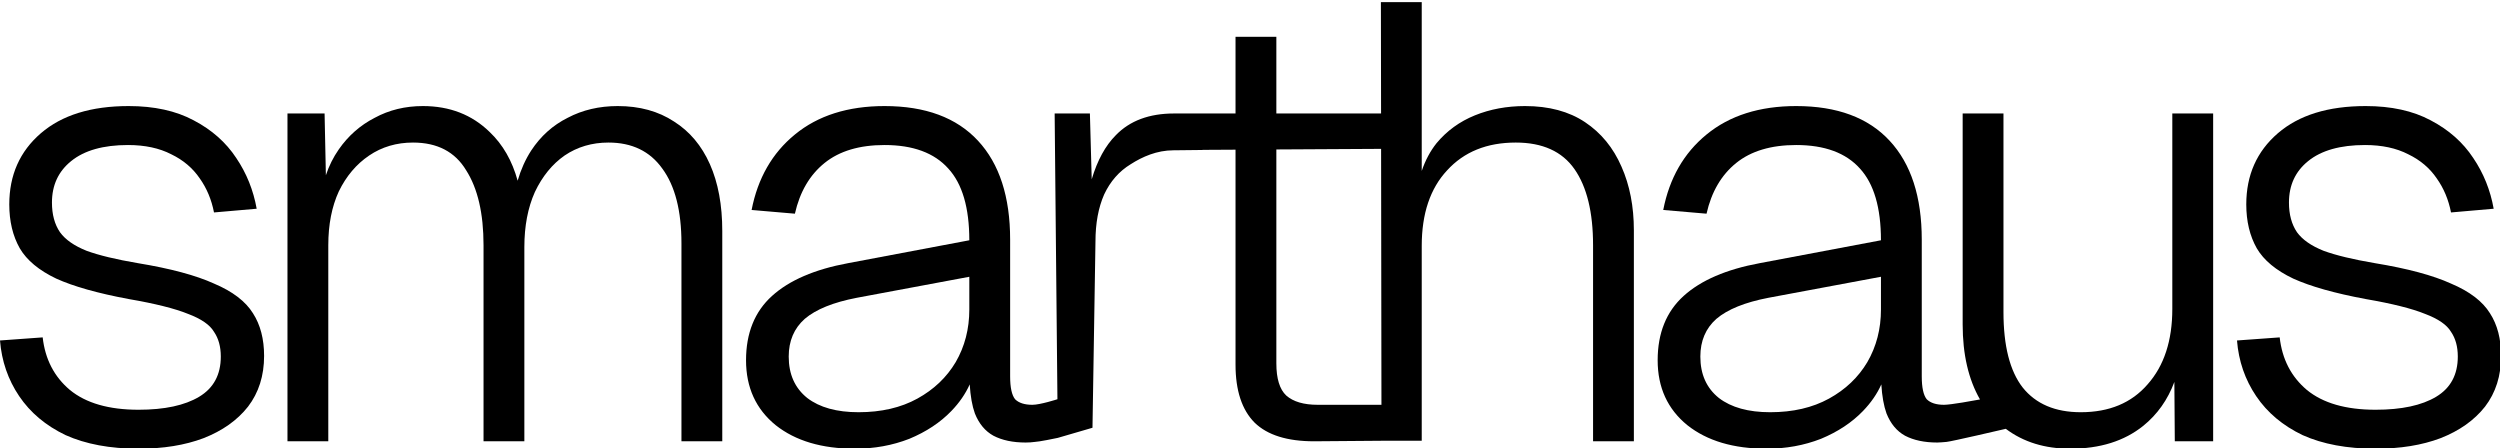
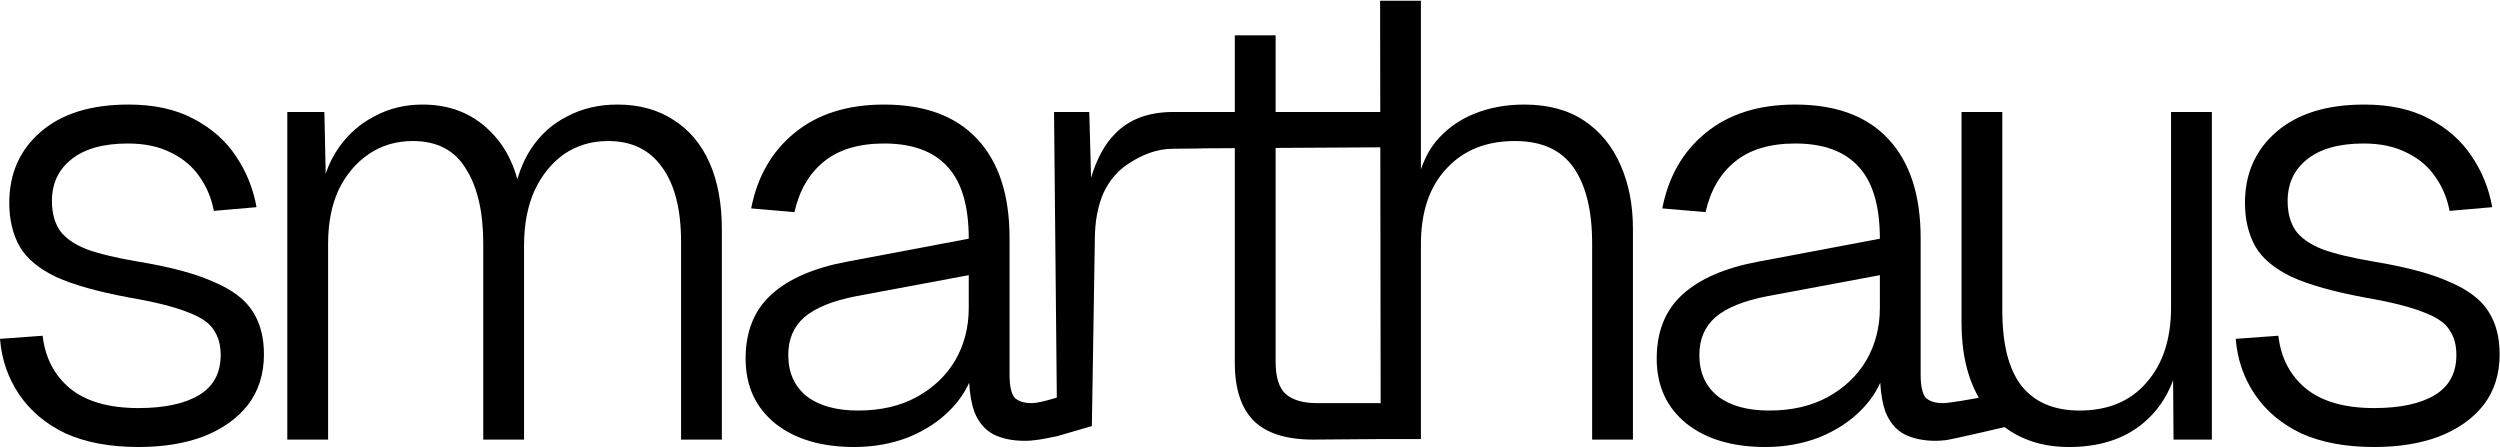
- <svg xmlns="http://www.w3.org/2000/svg" viewBox="0 0 865 155" fill="none" role="img" aria-label="Smarthaus">
+ <svg xmlns="http://www.w3.org/2000/svg" viewBox="0 0.5 865.5 155" fill="none" role="img" aria-label="Smarthaus">
  <g transform="translate(-552 -154)">
    <path fill="currentColor" d="M596.512 190.698C605.357 190.698 612.848 192.339 618.982 195.62C625.26 198.901 630.181 203.253 633.748 208.674C637.315 213.952 639.668 219.802 640.81 226.222L626.044 227.506C625.188 223.083 623.547 219.16 621.122 215.736C618.697 212.17 615.416 209.387 611.278 207.39C607.141 205.25 602.147 204.18 596.298 204.18C587.738 204.18 581.176 206.035 576.61 209.744C572.188 213.311 569.976 218.09 569.976 224.082C569.976 228.219 570.903 231.644 572.758 234.354C574.612 236.922 577.68 239.062 581.96 240.774C586.24 242.344 592.161 243.77 599.722 245.054C610.992 246.908 619.767 249.263 626.044 252.116C632.464 254.827 636.958 258.25 639.526 262.388C642.094 266.382 643.378 271.305 643.378 277.154C643.378 284.002 641.524 289.852 637.814 294.702C634.105 299.41 628.969 303.048 622.406 305.616C615.986 308.042 608.496 309.254 599.936 309.254C590.092 309.254 581.674 307.685 574.684 304.546C567.836 301.265 562.486 296.771 558.634 291.064C554.782 285.358 552.571 278.937 552 271.804L566.766 270.734C567.622 278.295 570.761 284.359 576.182 288.924C581.746 293.489 589.664 295.772 599.936 295.772C608.924 295.772 615.915 294.274 620.908 291.278C625.901 288.282 628.398 283.645 628.398 277.368C628.398 273.944 627.613 271.091 626.044 268.809C624.617 266.383 621.621 264.315 617.056 262.603C612.49 260.748 605.642 259.035 596.512 257.466C585.812 255.468 577.466 253.115 571.474 250.404C565.482 247.551 561.273 244.055 558.848 239.918C556.422 235.638 555.21 230.573 555.21 224.724C555.21 214.595 558.848 206.391 566.124 200.114C573.4 193.837 583.529 190.698 596.512 190.698Z" />
    <path fill="currentColor" fill-rule="evenodd" clip-rule="evenodd" d="M1043.92 213.144C1045.17 209.454 1046.88 206.252 1049.05 203.538C1052.62 199.258 1057.04 196.048 1062.32 193.908C1067.6 191.768 1073.38 190.698 1079.66 190.698C1087.93 190.698 1094.85 192.553 1100.41 196.262C1105.98 199.971 1110.19 205.107 1113.04 211.67C1115.89 218.09 1117.32 225.437 1117.32 233.712V306.687H1103.2V238.848C1103.2 227.435 1101.06 218.661 1096.78 212.526C1092.5 206.392 1085.72 203.324 1076.45 203.324C1066.46 203.324 1058.54 206.534 1052.69 212.954C1046.84 219.231 1043.92 227.935 1043.92 239.062V306.504H1030L1006.67 306.687C997.399 306.687 990.55 304.546 986.127 300.266C981.705 295.843 979.493 289.138 979.493 280.15V205.791L968.055 205.856V205.893L958 206.004C952.293 206.004 947.225 208.246 943.23 210.814C939.236 213.24 936.168 216.735 934.028 221.3C932.031 225.865 931.032 231.287 931.032 237.564L930 302.004L918 305.504C917.429 305.647 911.209 306.9 910.067 306.9C909.069 307.043 907.999 307.114 906.857 307.114C902.435 307.114 898.725 306.329 895.729 304.76C892.876 303.19 890.736 300.622 889.31 297.056C888.366 294.435 887.771 291.083 887.521 286.999C886.054 290.271 883.94 293.338 881.177 296.2C877.325 300.195 872.474 303.405 866.625 305.83C860.776 308.113 854.498 309.254 847.793 309.254C836.38 309.254 827.249 306.543 820.401 301.122C813.553 295.558 810.129 288.068 810.129 278.652C810.129 269.236 813.125 261.818 819.117 256.396C825.109 250.975 833.883 247.194 845.439 245.054L887.383 237.136C887.383 225.866 884.958 217.591 880.107 212.312C875.257 206.891 867.909 204.18 858.065 204.18C849.363 204.18 842.444 206.249 837.308 210.386C832.172 214.523 828.747 220.373 827.035 227.935L812.055 226.65C814.195 215.665 819.188 206.962 827.035 200.542C835.024 193.979 845.368 190.698 858.065 190.698C872.189 190.698 882.96 194.693 890.379 202.682C897.798 210.671 901.507 222.085 901.507 236.922V284.216C901.507 288.067 902.078 290.707 903.219 292.134C904.503 293.418 906.5 294.061 909.211 294.061C911.922 294.061 917.87 292.134 917.87 292.134L916.908 193.266H929.106L929.734 216.035C931.686 209.471 934.473 204.378 938.095 200.756C942.945 195.763 949.651 193.266 958.211 193.266H979.493V166.73H993.617V193.266H1029.85L1029.79 154.746H1043.92V213.144ZM848.436 257.038C840.304 258.607 834.311 261.033 830.459 264.314C826.75 267.596 824.896 271.947 824.896 277.368C824.896 283.503 827.035 288.282 831.315 291.706C835.595 294.987 841.516 296.628 849.077 296.628C856.924 296.628 863.701 295.059 869.407 291.92C875.114 288.781 879.536 284.573 882.675 279.294C885.813 273.873 887.383 267.81 887.383 261.104V249.762L848.436 257.038ZM993.617 205.711V279.722C993.617 285 994.758 288.711 997.041 290.851C999.466 292.991 1003.1 294.061 1007.96 294.061H1029.98L1029.86 205.505L993.617 205.711Z" />
    <path fill="currentColor" fill-rule="evenodd" clip-rule="evenodd" d="M1173.49 190.698C1187.61 190.698 1198.39 194.692 1205.8 202.682C1213.22 210.671 1216.93 222.085 1216.93 236.922V284.216C1216.93 288.068 1217.5 290.707 1218.64 292.134C1219.93 293.418 1221.93 294.061 1224.64 294.061C1227.02 294.06 1235.15 292.571 1237.08 292.21C1233.08 285.256 1231.08 276.6 1231.08 266.24V193.266H1245.2V261.96C1245.2 273.659 1247.41 282.362 1251.84 288.068C1256.4 293.775 1263.11 296.628 1271.95 296.628C1281.8 296.628 1289.5 293.418 1295.06 286.998C1300.77 280.578 1303.62 271.875 1303.62 260.89V193.266H1317.75V306.687H1304.48L1304.33 286.158C1302.02 292.344 1298.43 297.403 1293.57 301.336C1287 306.615 1278.59 309.254 1268.31 309.254C1259.53 309.254 1252.09 306.958 1246 302.367L1246 302.37C1245.43 302.513 1227 306.8 1225.49 306.9C1223.98 307.001 1223.42 307.114 1222.28 307.114C1217.86 307.114 1214.15 306.329 1211.15 304.76C1208.3 303.19 1206.16 300.622 1204.73 297.056C1203.79 294.436 1203.19 291.084 1202.94 287.001C1201.48 290.272 1199.36 293.339 1196.6 296.2C1192.75 300.195 1187.9 303.405 1182.05 305.83C1176.2 308.113 1169.92 309.254 1163.22 309.254C1151.8 309.254 1142.67 306.543 1135.83 301.122C1128.98 295.558 1125.55 288.068 1125.55 278.652C1125.55 269.237 1128.55 261.818 1134.54 256.396C1140.53 250.975 1149.31 247.194 1160.86 245.054L1202.81 237.136C1202.81 225.865 1200.38 217.591 1195.53 212.312C1190.68 206.891 1183.33 204.18 1173.49 204.18C1164.79 204.18 1157.87 206.249 1152.73 210.386C1147.6 214.523 1144.17 220.373 1142.46 227.935L1127.48 226.65C1129.62 215.665 1134.61 206.962 1142.46 200.542C1150.45 193.979 1160.79 190.698 1173.49 190.698ZM1163.86 257.038C1155.73 258.607 1149.74 261.033 1145.88 264.314C1142.17 267.596 1140.32 271.947 1140.32 277.368C1140.32 283.503 1142.46 288.282 1146.74 291.706C1151.02 294.987 1156.94 296.628 1164.5 296.628C1172.35 296.628 1179.12 295.058 1184.83 291.92C1190.54 288.781 1194.96 284.573 1198.1 279.294C1201.24 273.873 1202.81 267.81 1202.81 261.104V249.762L1163.86 257.038Z" />
    <path fill="currentColor" d="M1370.51 190.698C1379.36 190.698 1386.85 192.339 1392.99 195.62C1399.26 198.901 1404.18 203.253 1407.75 208.674C1411.32 213.952 1413.67 219.802 1414.81 226.222L1400.05 227.506C1399.19 223.083 1397.55 219.16 1395.12 215.736C1392.7 212.17 1389.42 209.387 1385.28 207.39C1381.14 205.25 1376.15 204.18 1370.3 204.18C1361.74 204.18 1355.18 206.035 1350.61 209.744C1346.19 213.311 1343.98 218.09 1343.98 224.082C1343.98 228.219 1344.91 231.644 1346.76 234.354C1348.62 236.922 1351.68 239.062 1355.96 240.774C1360.24 242.344 1366.16 243.77 1373.72 245.054C1385 246.908 1393.77 249.263 1400.05 252.116C1406.47 254.827 1410.96 258.25 1413.53 262.388C1416.1 266.382 1417.38 271.305 1417.38 277.154C1417.38 284.002 1415.53 289.852 1411.82 294.702C1408.11 299.41 1402.97 303.048 1396.41 305.616C1389.99 308.042 1382.5 309.254 1373.94 309.254C1364.09 309.254 1355.68 307.685 1348.69 304.546C1341.84 301.265 1336.49 296.771 1332.64 291.064C1328.78 285.358 1326.57 278.937 1326 271.804L1340.77 270.734C1341.62 278.295 1344.76 284.359 1350.18 288.924C1355.75 293.489 1363.67 295.772 1373.94 295.772C1382.93 295.772 1389.92 294.274 1394.91 291.278C1399.9 288.282 1402.4 283.645 1402.4 277.368C1402.4 273.944 1401.62 271.091 1400.05 268.809C1398.62 266.383 1395.62 264.315 1391.06 262.603C1386.49 260.748 1379.65 259.035 1370.51 257.466C1359.81 255.468 1351.47 253.115 1345.48 250.404C1339.48 247.551 1335.28 244.055 1332.85 239.918C1330.43 235.638 1329.21 230.573 1329.21 224.724C1329.21 214.595 1332.85 206.391 1340.13 200.114C1347.4 193.837 1357.53 190.698 1370.51 190.698Z" />
    <path fill="currentColor" d="M765.741 190.698C773.302 190.698 779.794 192.481 785.215 196.048C790.636 199.472 794.774 204.394 797.627 210.814C800.48 217.234 801.907 224.938 801.907 233.926V306.687H787.783V238.206C787.783 226.935 785.571 218.304 781.148 212.312C776.869 206.321 770.663 203.324 762.531 203.324C756.825 203.324 751.76 204.822 747.337 207.818C743.057 210.814 739.632 215.023 737.064 220.444C734.639 225.866 733.427 232.214 733.427 239.49V306.687H719.303V238.848C719.303 227.863 717.305 219.231 713.311 212.954C709.459 206.534 703.324 203.324 694.907 203.324C689.201 203.324 684.136 204.822 679.713 207.818C675.29 210.814 671.795 214.952 669.227 220.23C666.801 225.509 665.589 231.715 665.589 238.848V306.687H651.465V193.266H664.305L664.753 214.628C665.839 211.383 667.33 208.399 669.227 205.678C672.508 200.97 676.645 197.332 681.639 194.764C686.632 192.053 692.196 190.698 698.331 190.698C707.604 190.698 715.308 193.695 721.442 199.687C726.005 204.037 729.225 209.65 731.104 216.525C732.234 212.652 733.793 209.179 735.781 206.106C739.063 201.113 743.271 197.332 748.407 194.764C753.543 192.053 759.321 190.698 765.741 190.698Z" />
  </g>
</svg>
